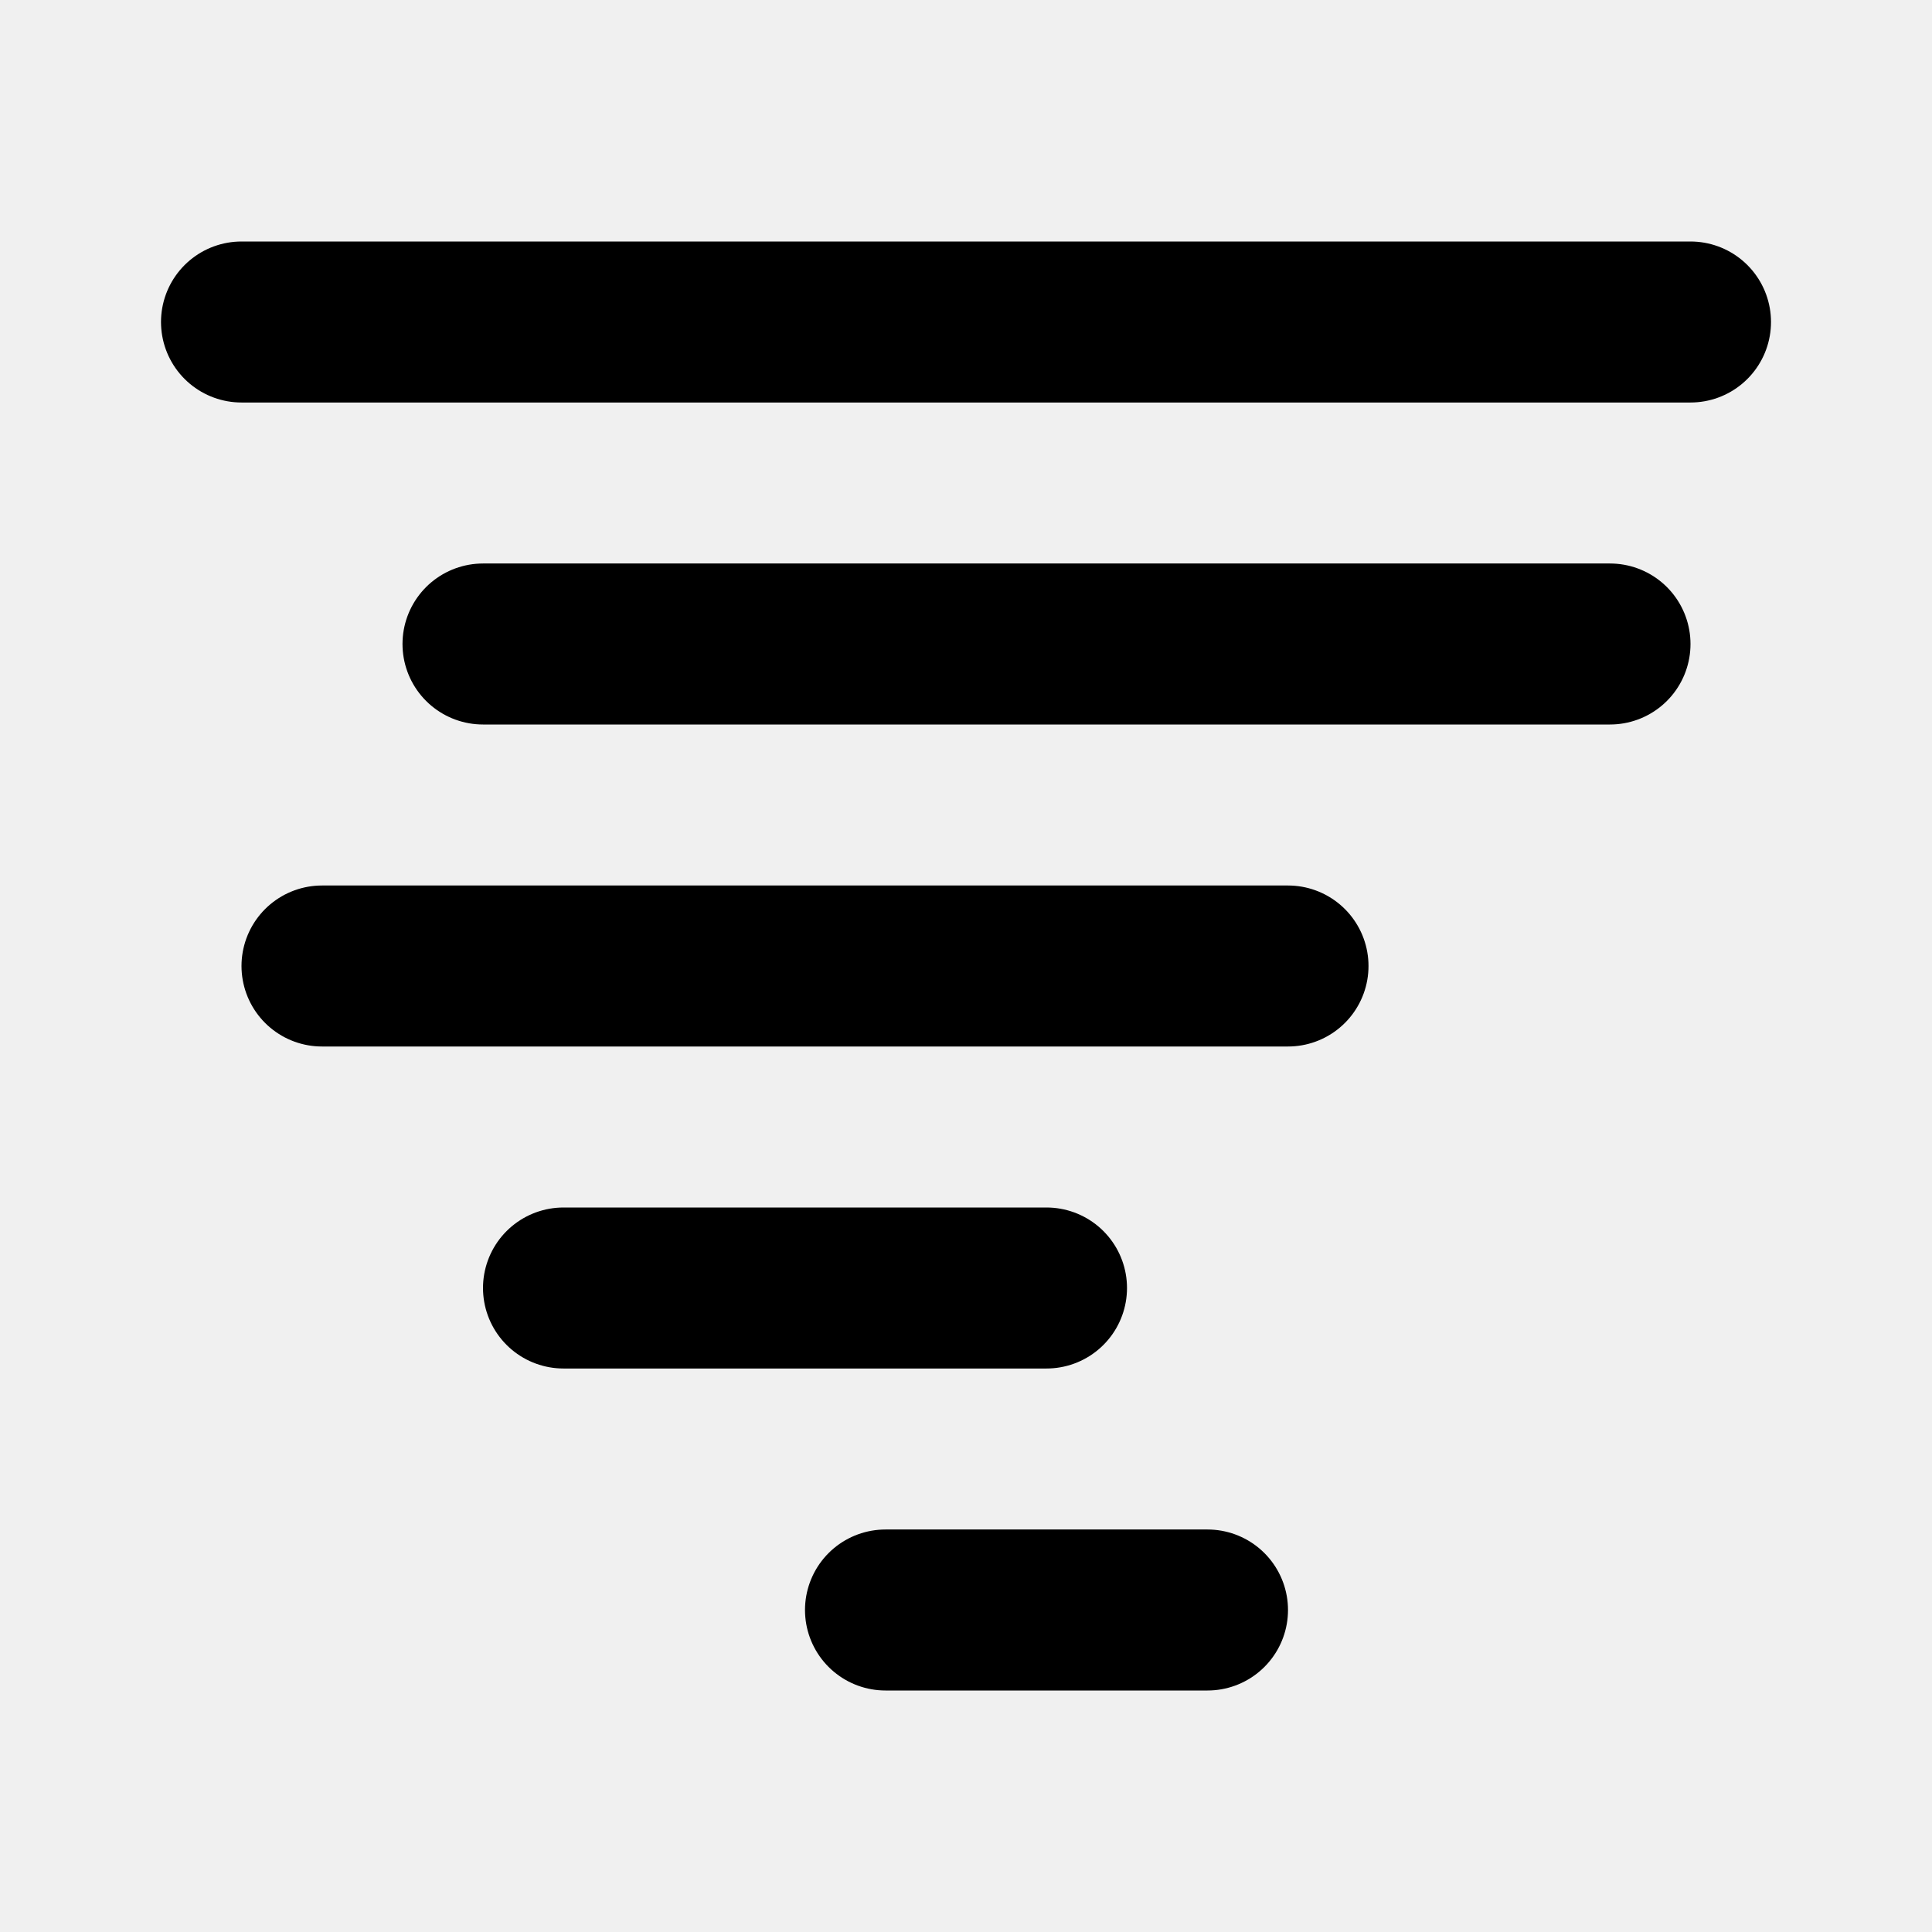
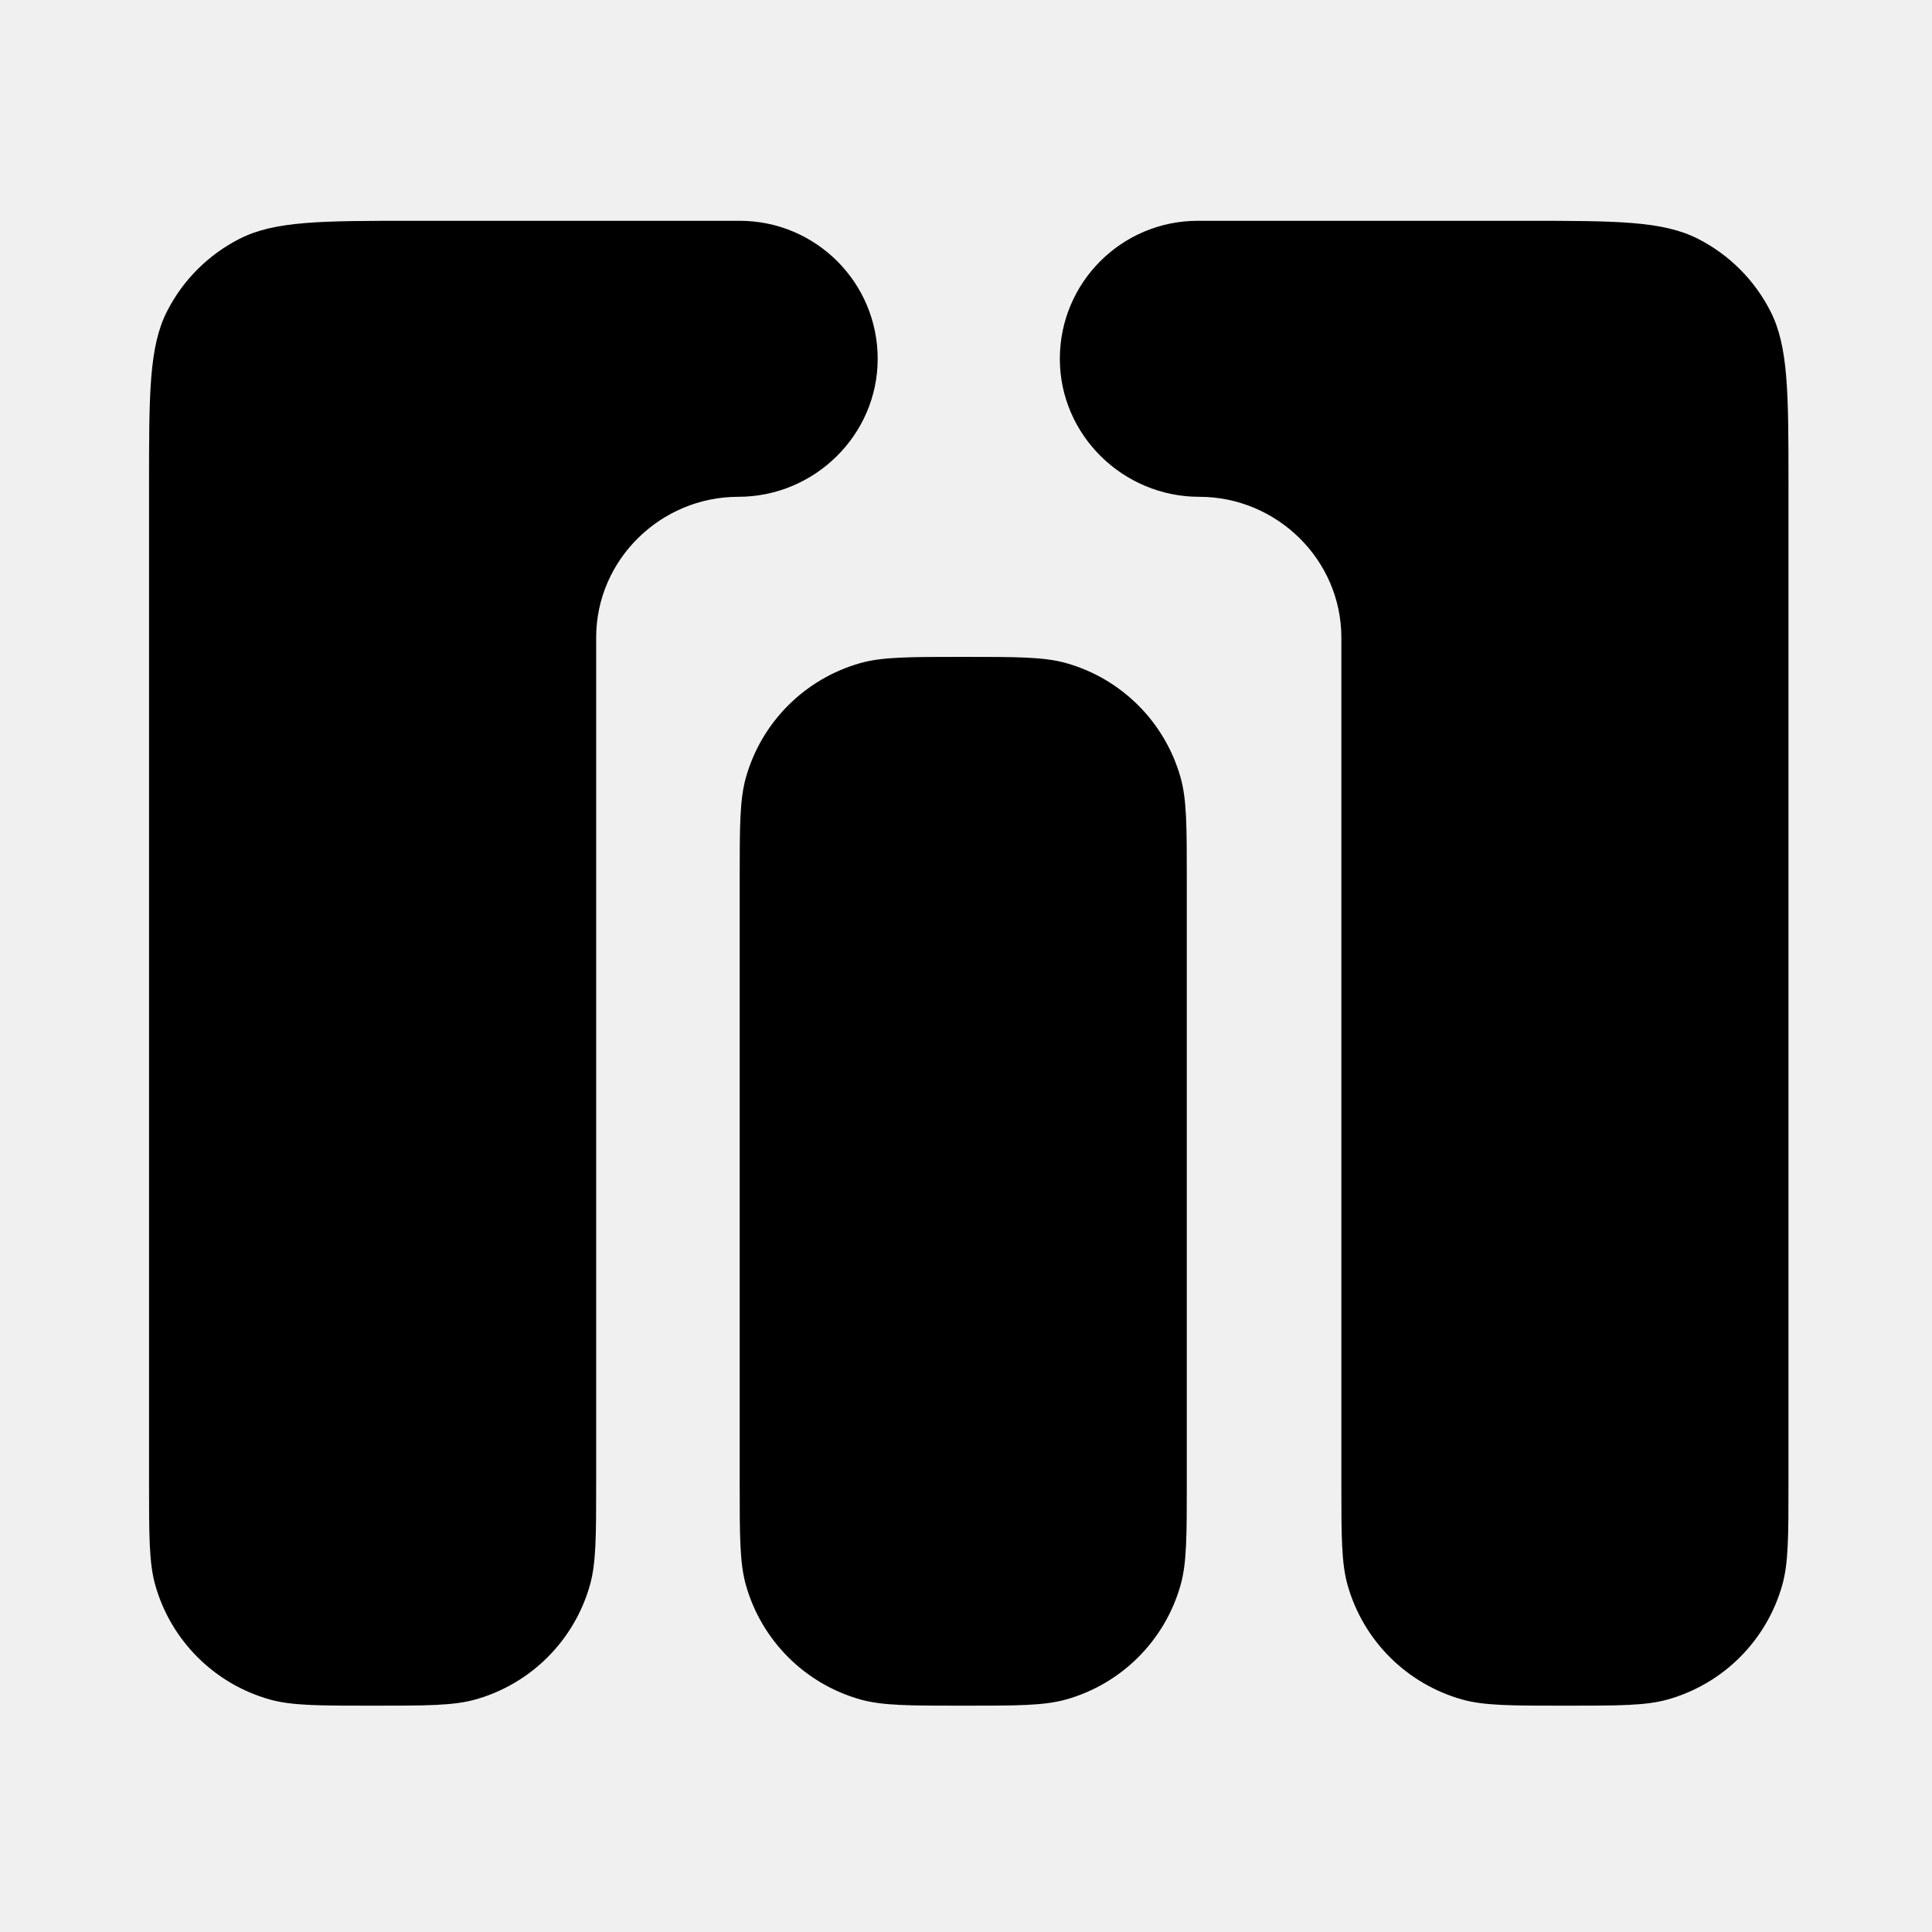
- <svg xmlns="http://www.w3.org/2000/svg" width="24" height="24" viewBox="0 0 24 24" fill="none" stroke="currentColor" stroke-width="2" stroke-linecap="round" stroke-linejoin="round" class="icon icon-tabler icons-tabler-outline icon-tabler-tornado">
-   <path stroke="none" d="M0 0h24v24H0z" fill="none" />
-   <path d="M21 4l-18 0" />
-   <path d="M13 16l-6 0" />
-   <path d="M11 20l4 0" />
-   <path d="M6 8l14 0" />
-   <path d="M4 12l12 0" />
+ <svg xmlns="http://www.w3.org/2000/svg" width="350" height="350" viewBox="0 0 350 350" fill="none">
+   <g clip-path="url(#clip0_29_504)">
+     <path d="M159 65C159 78.807 147.56 90 133.752 90C119.669 90 108 101.417 108 115.5V268.5C108 278.266 108 283.15 106.874 287.143C104.04 297.189 96.189 305.04 86.143 307.874C82.15 309 77.266 309 67.5 309C57.734 309 52.85 309 48.857 307.874C38.811 305.04 30.96 297.189 28.126 287.143C27 283.15 27 278.266 27 268.5V88C27 71.198 27 62.798 30.27 56.38C33.146 50.735 37.735 46.146 43.38 43.27C49.798 40 58.198 40 75 40H134C147.807 40 159 51.193 159 65ZM215 268.5C215 278.266 215 283.15 213.874 287.143C211.04 297.189 203.189 305.04 193.143 307.874C189.15 309 184.266 309 174.5 309C164.734 309 159.85 309 155.857 307.874C145.811 305.04 137.96 297.189 135.126 287.143C134 283.15 134 278.266 134 268.5V159.5C134 149.734 134 144.85 135.126 140.857C137.96 130.811 145.811 122.96 155.857 120.126C159.85 119 164.734 119 174.5 119C184.266 119 189.15 119 193.143 120.126C203.189 122.96 211.04 130.811 213.874 140.857C215 144.85 215 149.734 215 159.5V268.5ZM324 268.5C324 278.266 324 283.15 322.874 287.143C320.04 297.189 312.189 305.04 302.143 307.874C298.15 309 293.266 309 283.5 309C273.734 309 268.85 309 264.857 307.874C254.811 305.04 246.96 297.189 244.126 287.143C243 283.15 243 278.266 243 268.5V115.5C243 101.417 231.331 90 217.248 90C203.44 90 192 78.807 192 65C192 51.193 203.193 40 217 40H276C292.802 40 301.202 40 307.62 43.27C313.265 46.146 317.854 50.735 320.73 56.38C324 62.798 324 71.198 324 88V268.5Z" fill="black" />
+   </g>
+   <defs>
+     <clipPath id="clip0_29_504">
+       <rect width="350" height="350" fill="white" />
+     </clipPath>
+   </defs>
</svg>
